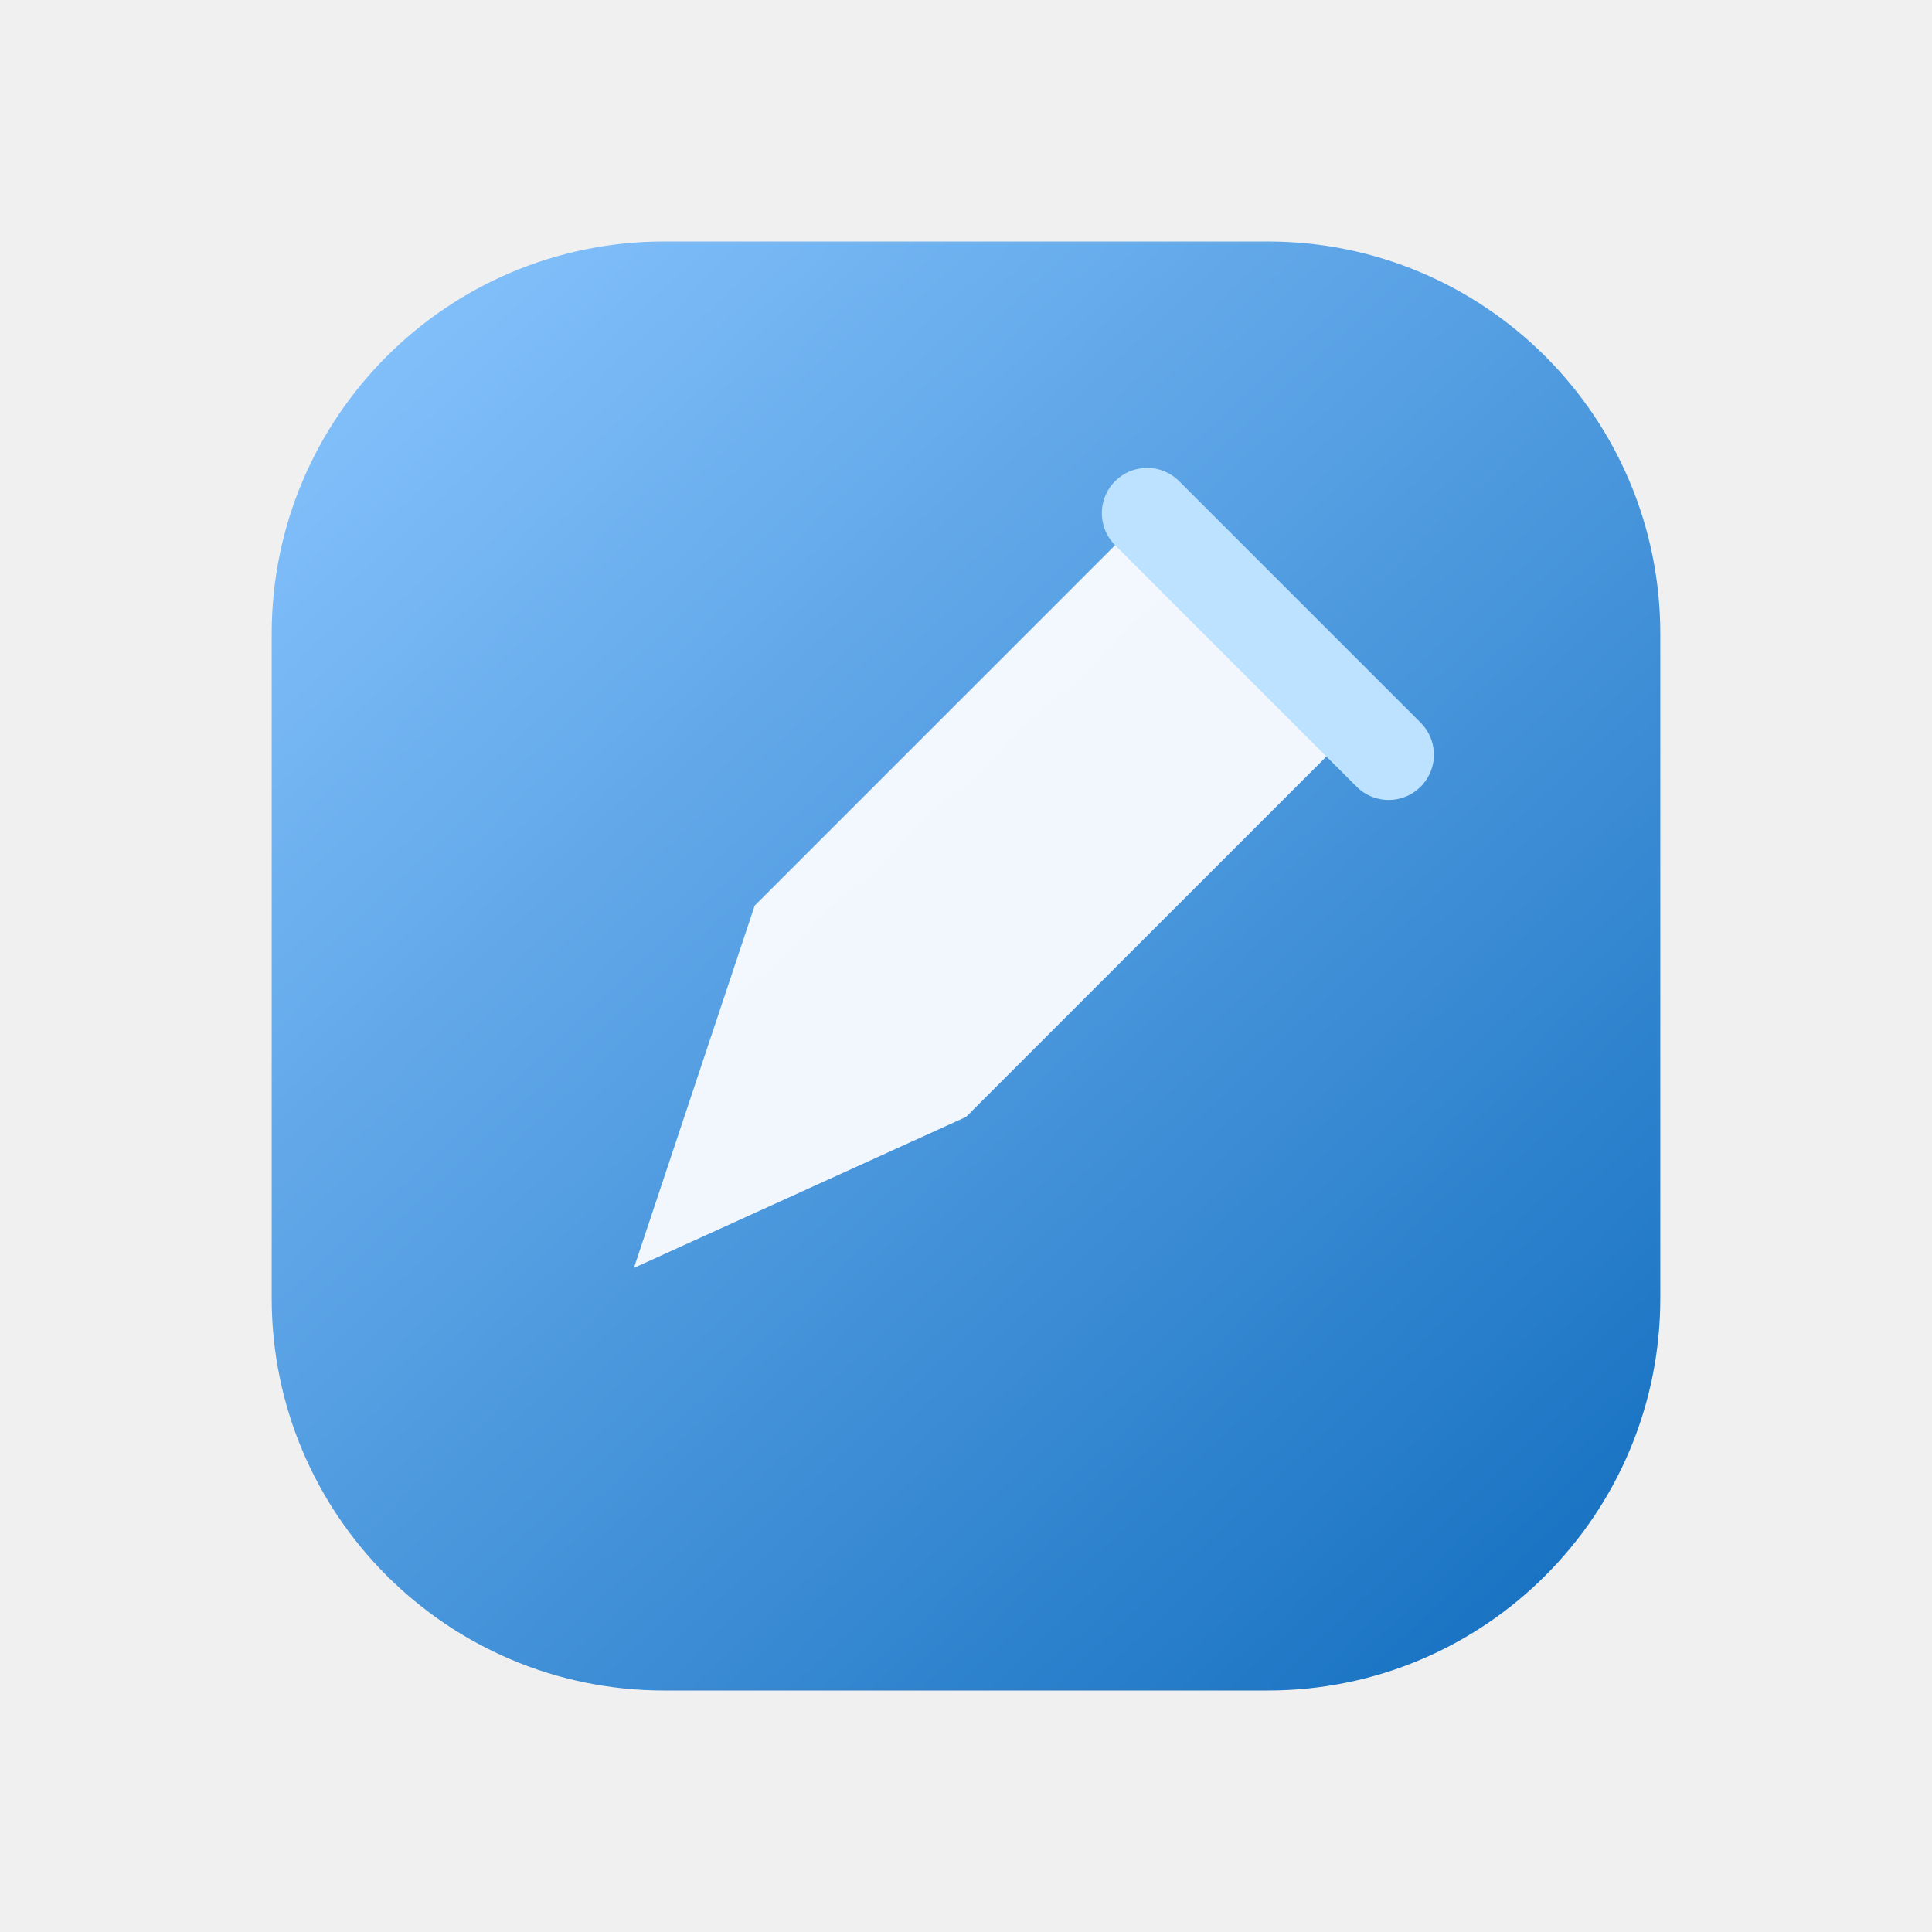
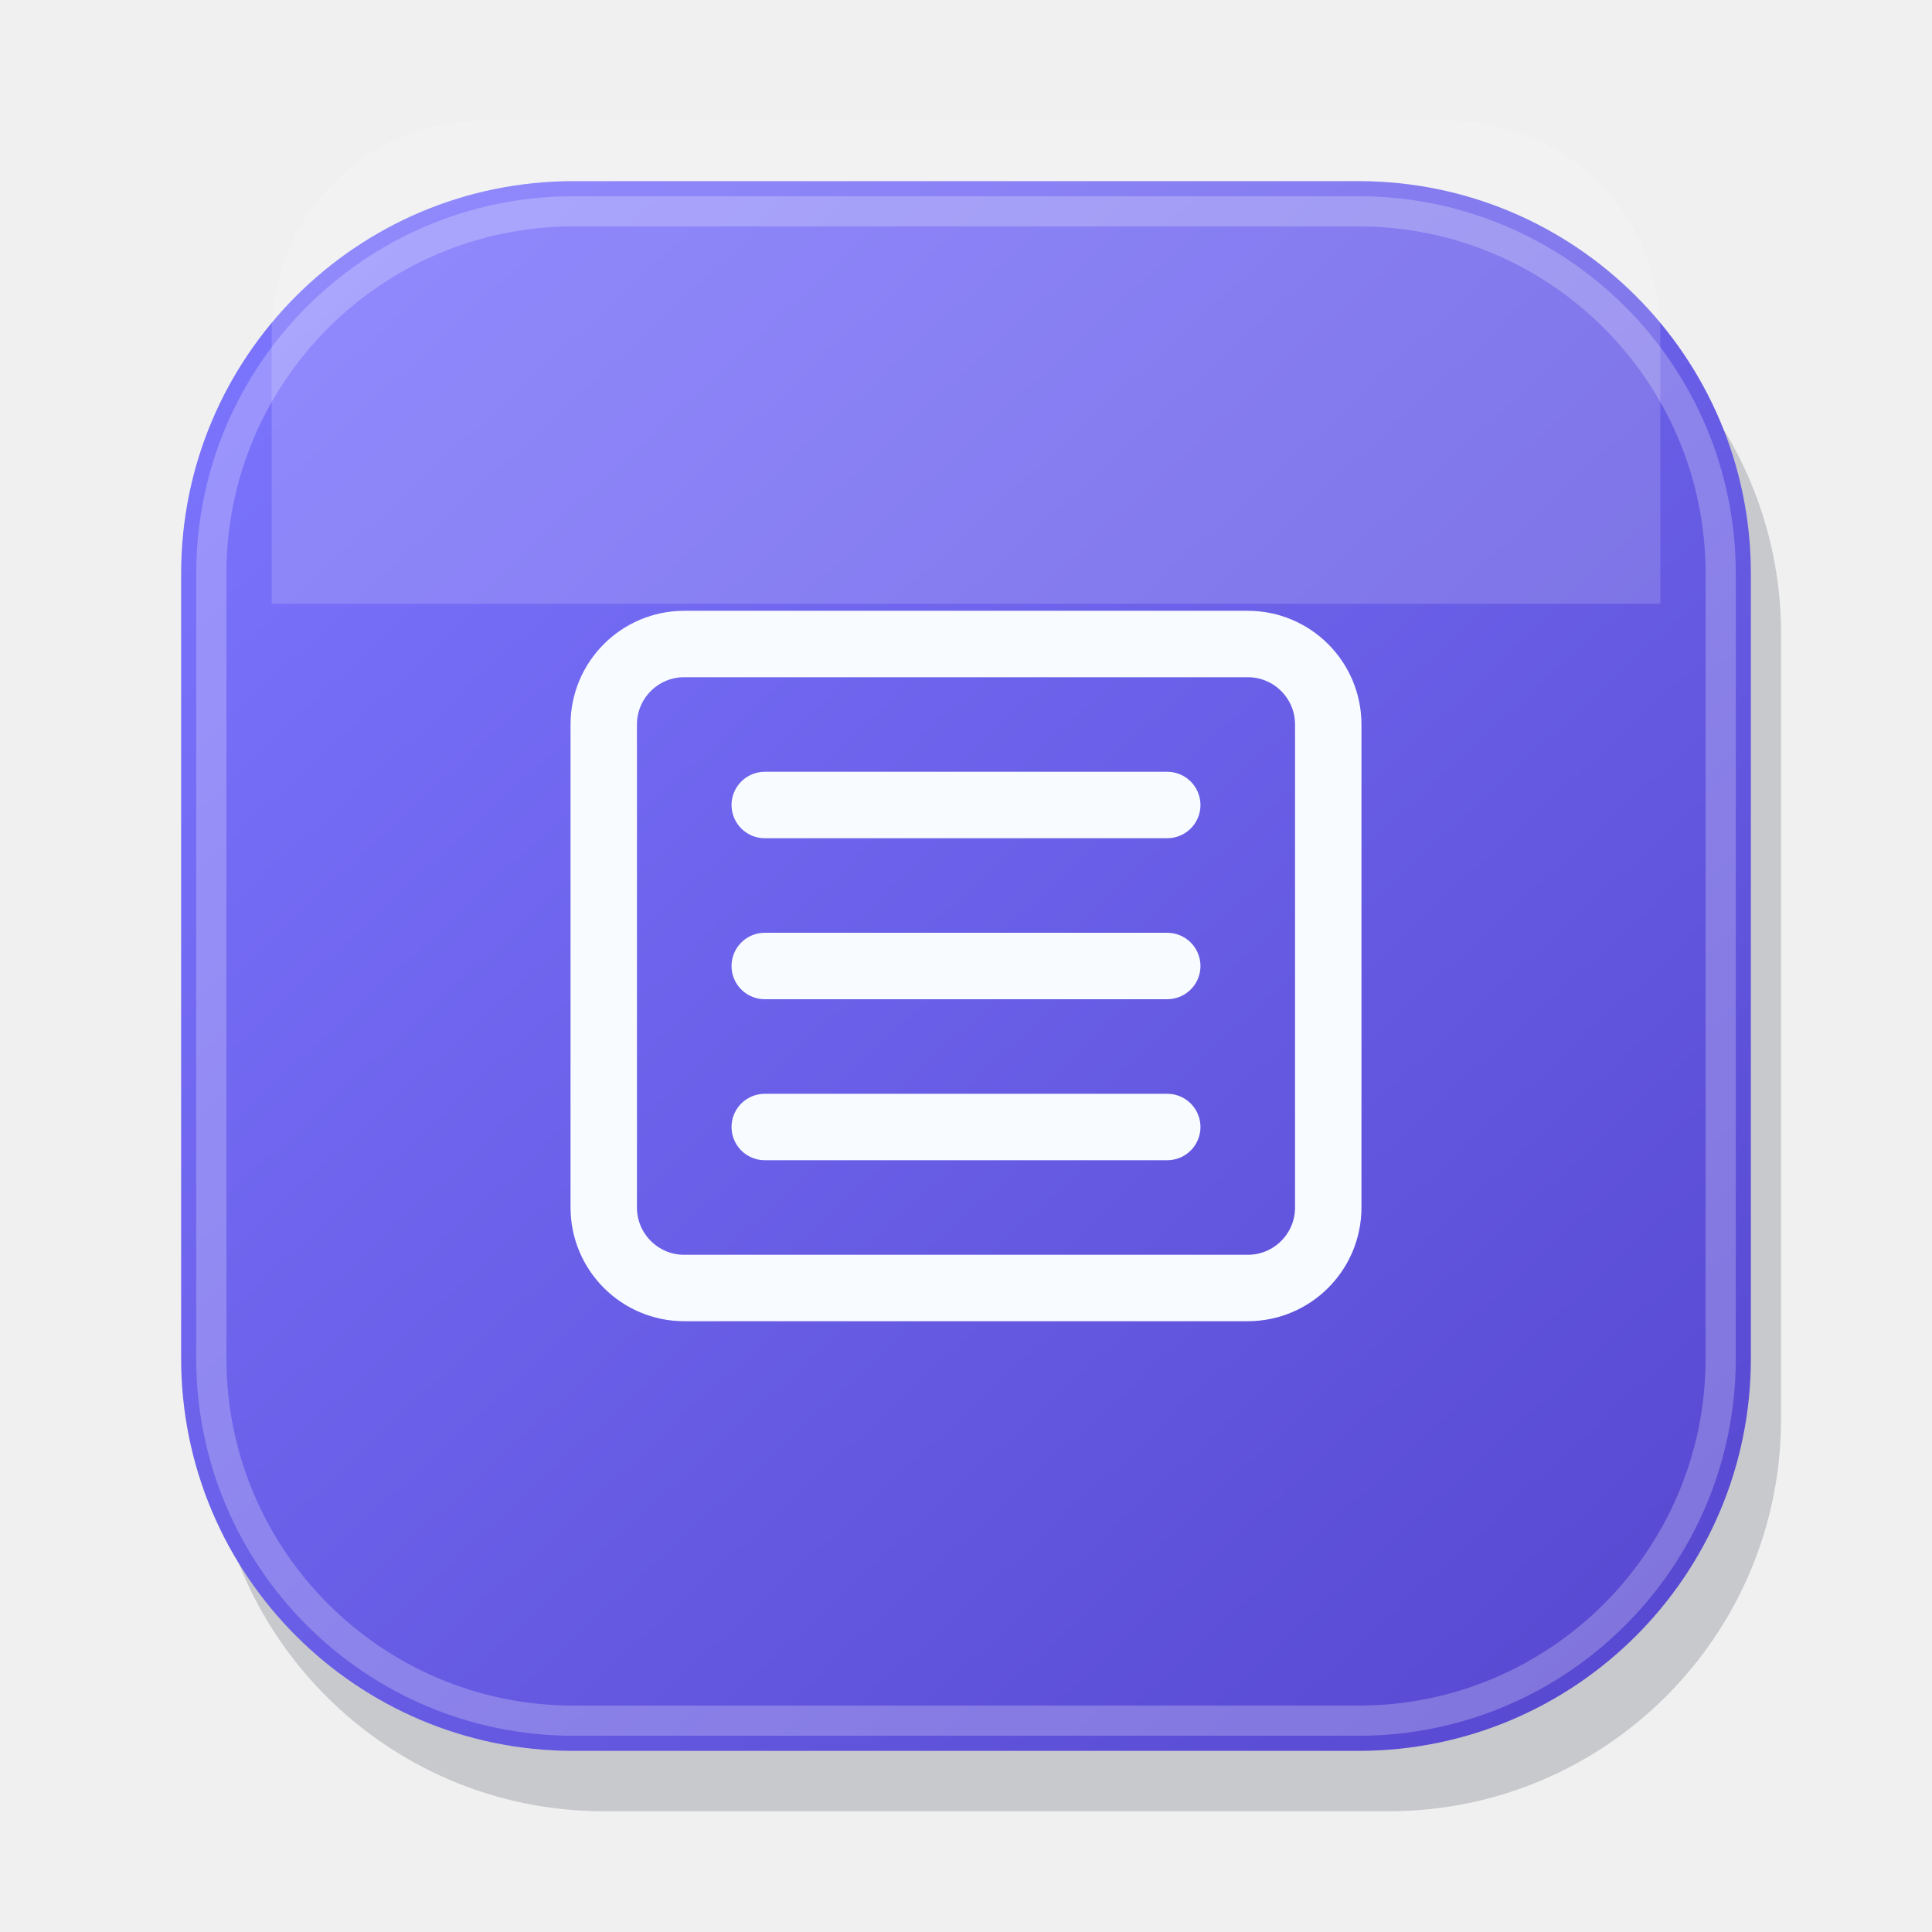
- <svg xmlns="http://www.w3.org/2000/svg" width="64" height="64" viewBox="0 0 64 64" role="img" aria-hidden="true">
+ <svg xmlns="http://www.w3.org/2000/svg" width="64" height="64" viewBox="0 0 64 64" role="img" aria-label="Posts">
  <defs>
-     <linearGradient id="bg" x1="9" y1="8" x2="55" y2="57" gradientUnits="userSpaceOnUse">
-       <stop stop-color="#8bc6ff" />
-       <stop offset="1" stop-color="#0f6cbd" />
+     <linearGradient id="rdm-app-bg" x1="8" y1="6" x2="56" y2="58" gradientUnits="userSpaceOnUse">
+       <stop offset="0" stop-color="#7d76ff" />
+       <stop offset="1" stop-color="#5647cf" />
    </linearGradient>
  </defs>
-   <rect x="9" y="8" width="46" height="48" rx="13" fill="url(#bg)" />
-   <path d="M21 42l4-12 14-14 7 7-14 14-11 5z" fill="#fff" opacity=".92" />
-   <path d="M38 17l8 8" stroke="#bde2ff" stroke-width="3" stroke-linecap="round" />
+   <rect x="7" y="8" width="52" height="52" rx="13" fill="#0f172a" opacity=".18" />
+   <rect x="6" y="6" width="52" height="52" rx="13" fill="url(#rdm-app-bg)" />
+   <rect x="7" y="7" width="50" height="50" rx="12" fill="none" stroke="#ffffff" stroke-opacity=".24" />
+   <path fill="#ffffff" fill-opacity=".16" d="M9 11a7 7 0 0 1 7-7h32a7 7 0 0 1 7 7v9H9z" />
+   <g fill="none" stroke="#f8fbff" stroke-linecap="round" stroke-linejoin="round" stroke-width="1.65" transform="translate(16 16) scale(1.333333)">
+     <path d="M3 6a2 2 0 0 1 2 -2h14a2 2 0 0 1 2 2v12a2 2 0 0 1 -2 2h-14a2 2 0 0 1 -2 -2l0 -12" />
+     <path d="M7 8h10" />
+     <path d="M7 12h10" />
+     <path d="M7 16h10" />
+   </g>
</svg>
